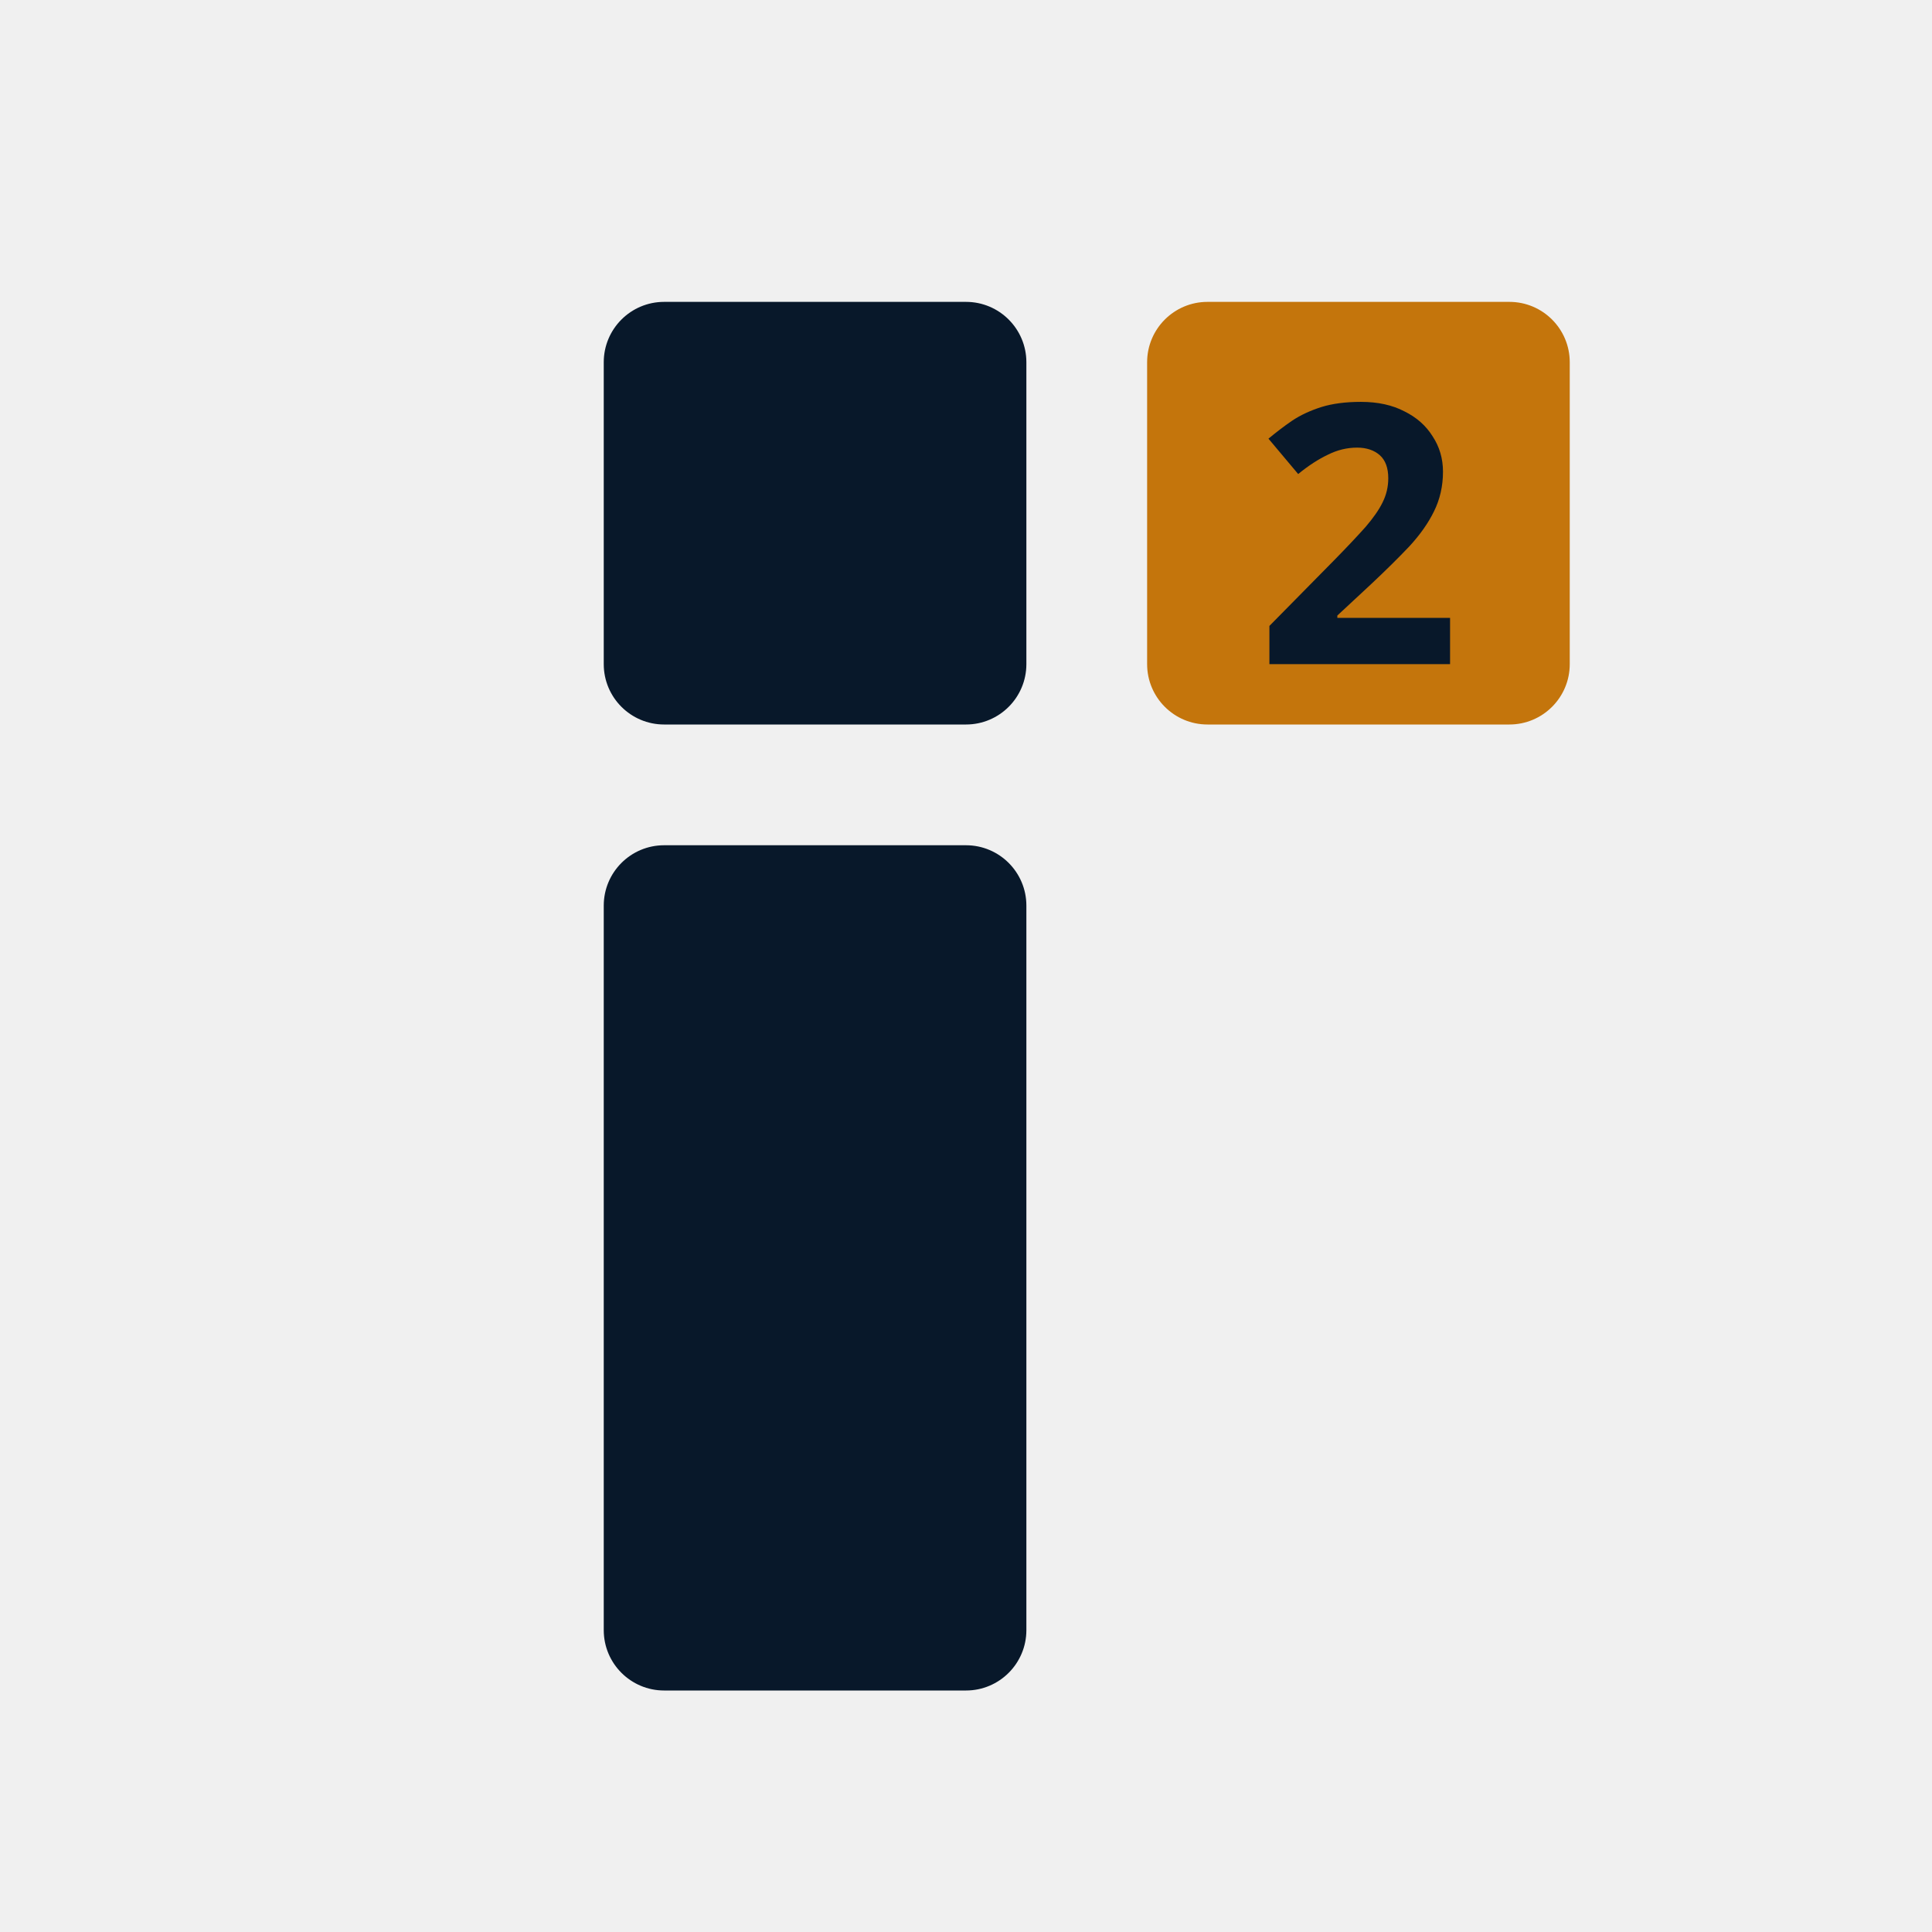
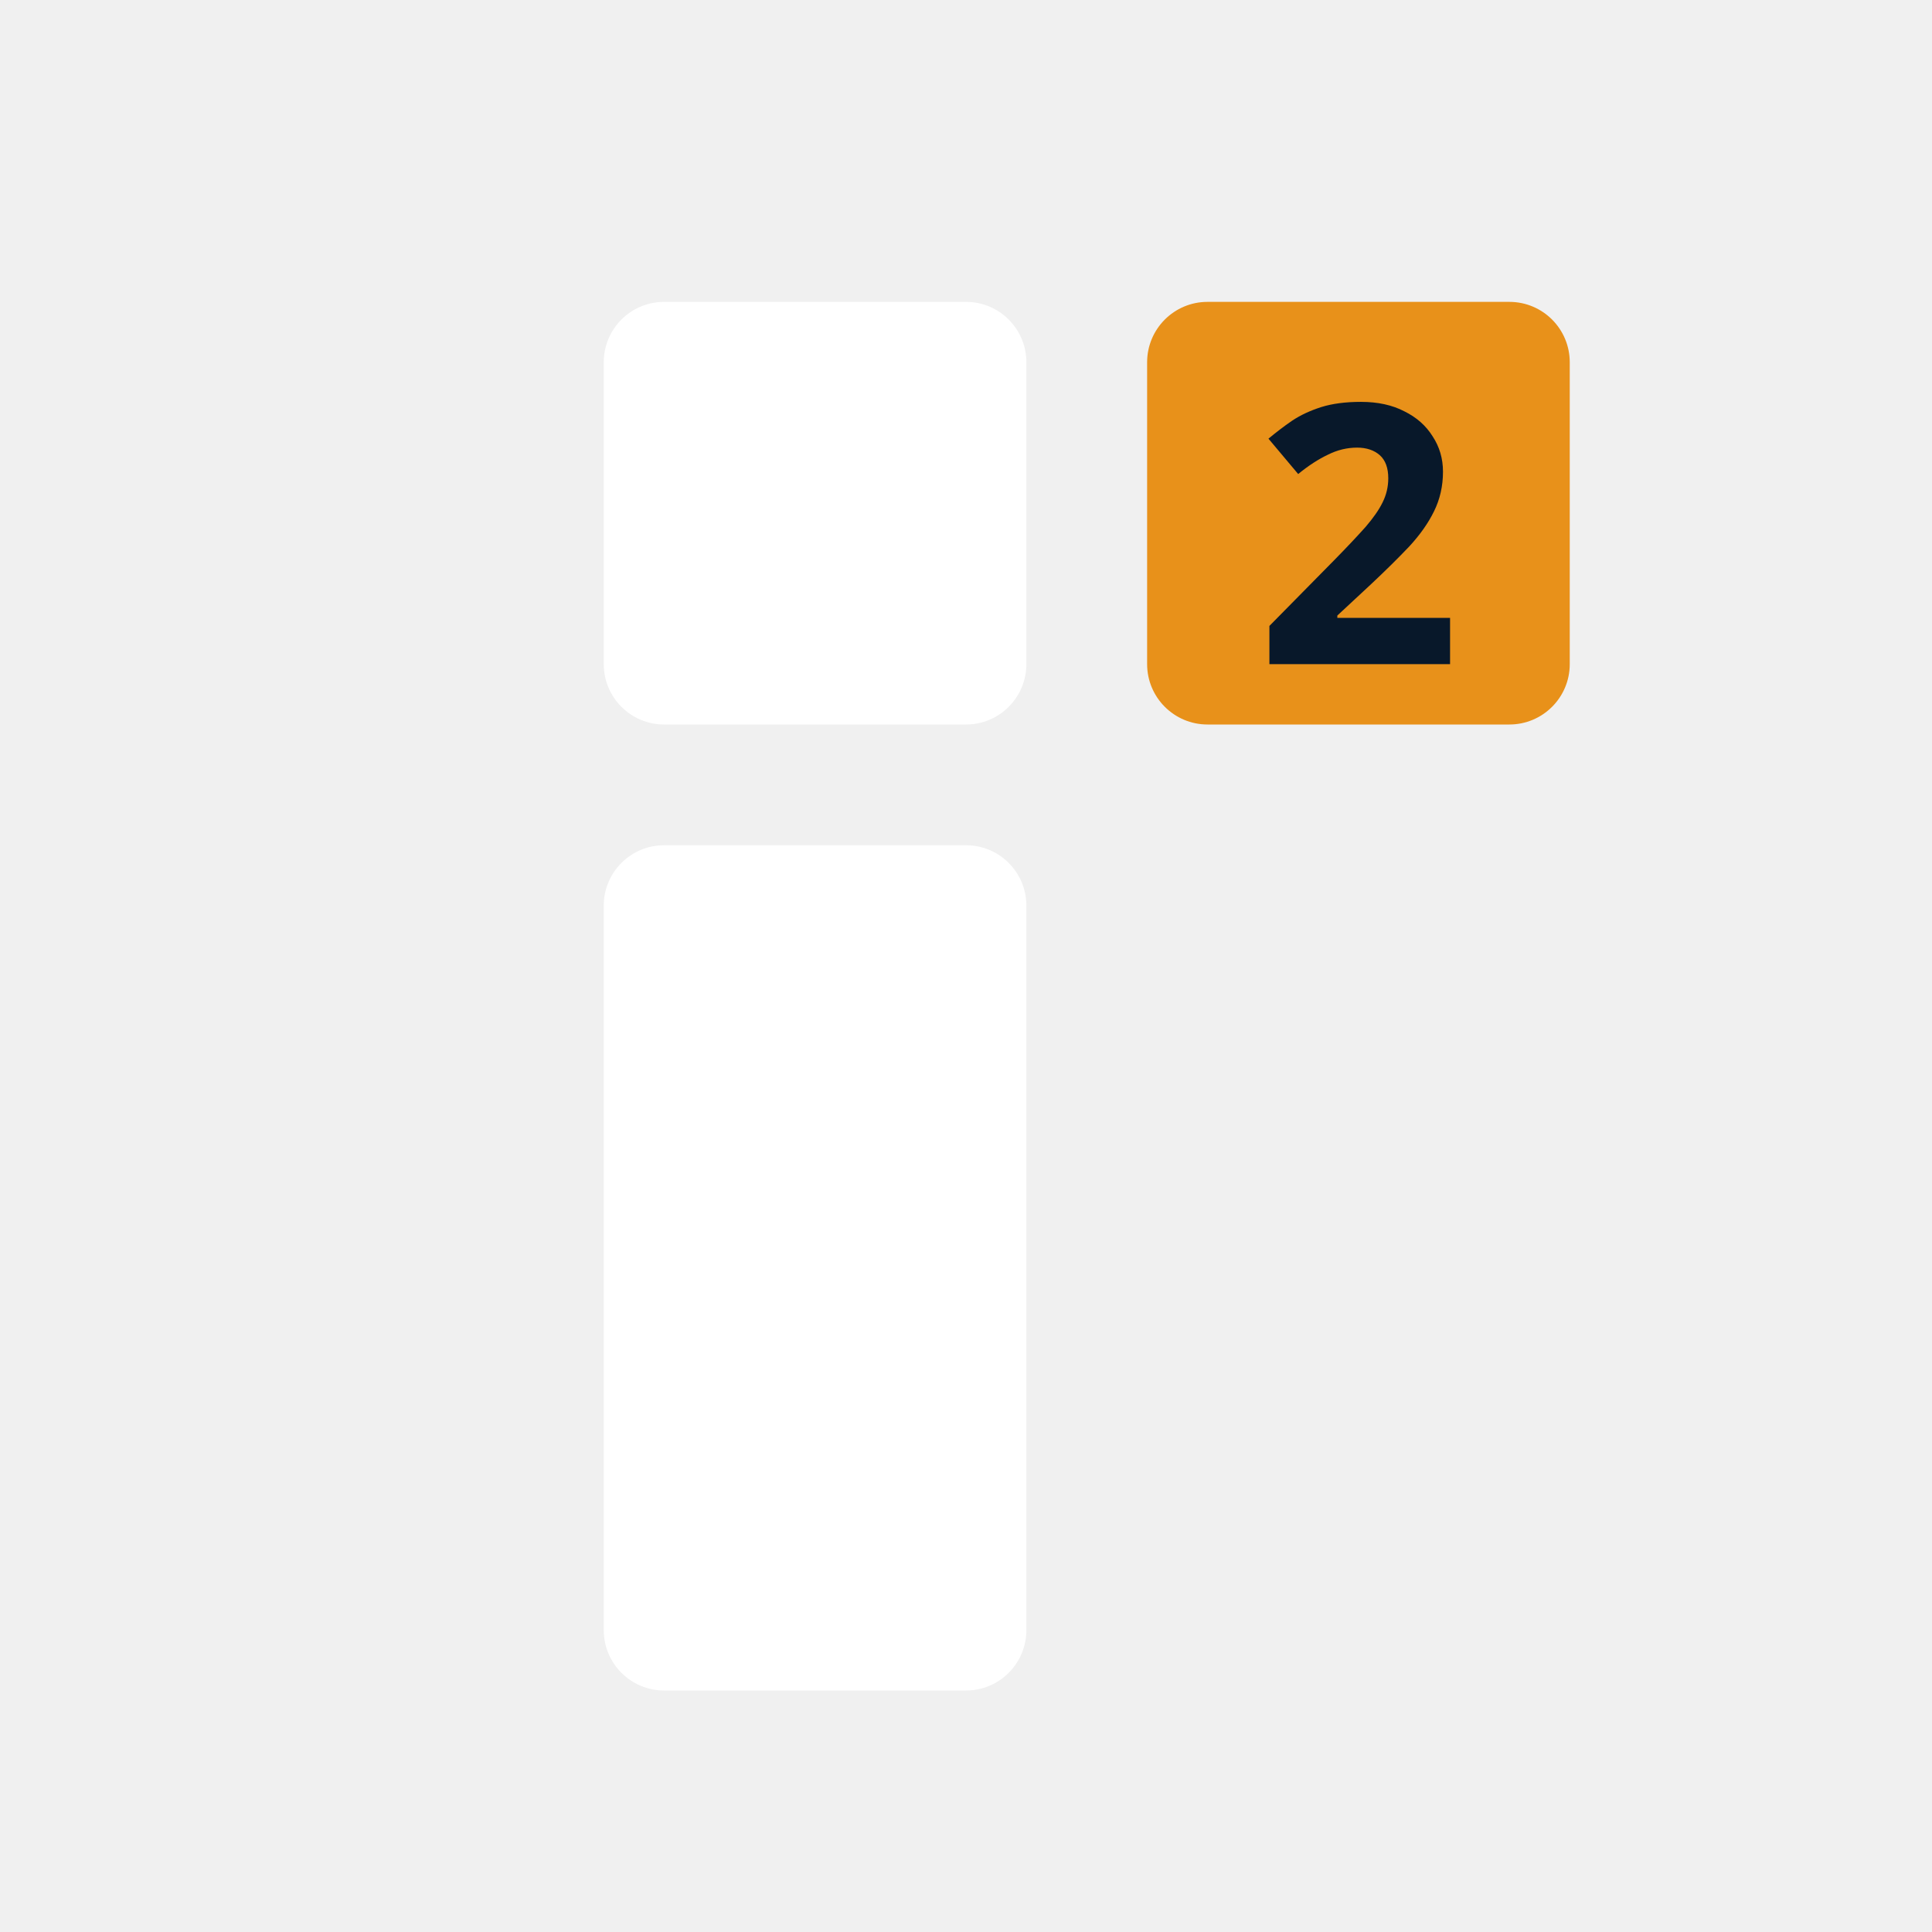
<svg xmlns="http://www.w3.org/2000/svg" viewBox="0 0 64 64" width="64" height="64" role="img" aria-label="ideaSquared">
-   <rect x="20" y="10" width="14" height="14" rx="2" fill="#08182a" />
-   <rect x="20" y="28" width="14" height="28" rx="2" fill="#08182a" />
-   <rect x="38" y="10" width="14" height="14" rx="2" fill="#c4750c" />
+   <rect x="20" y="10" width="14" height="14" rx="2" fill="#ffffff" />
+   <rect x="20" y="28" width="14" height="28" rx="2" fill="#ffffff" />
+   <rect x="38" y="10" width="14" height="14" rx="2" fill="#e8911a" />
  <text x="45" y="22" text-anchor="middle" font-family="'Inter Tight', ui-sans-serif, system-ui, sans-serif" font-size="12" font-weight="900" fill="#08182a">2</text>
</svg>
